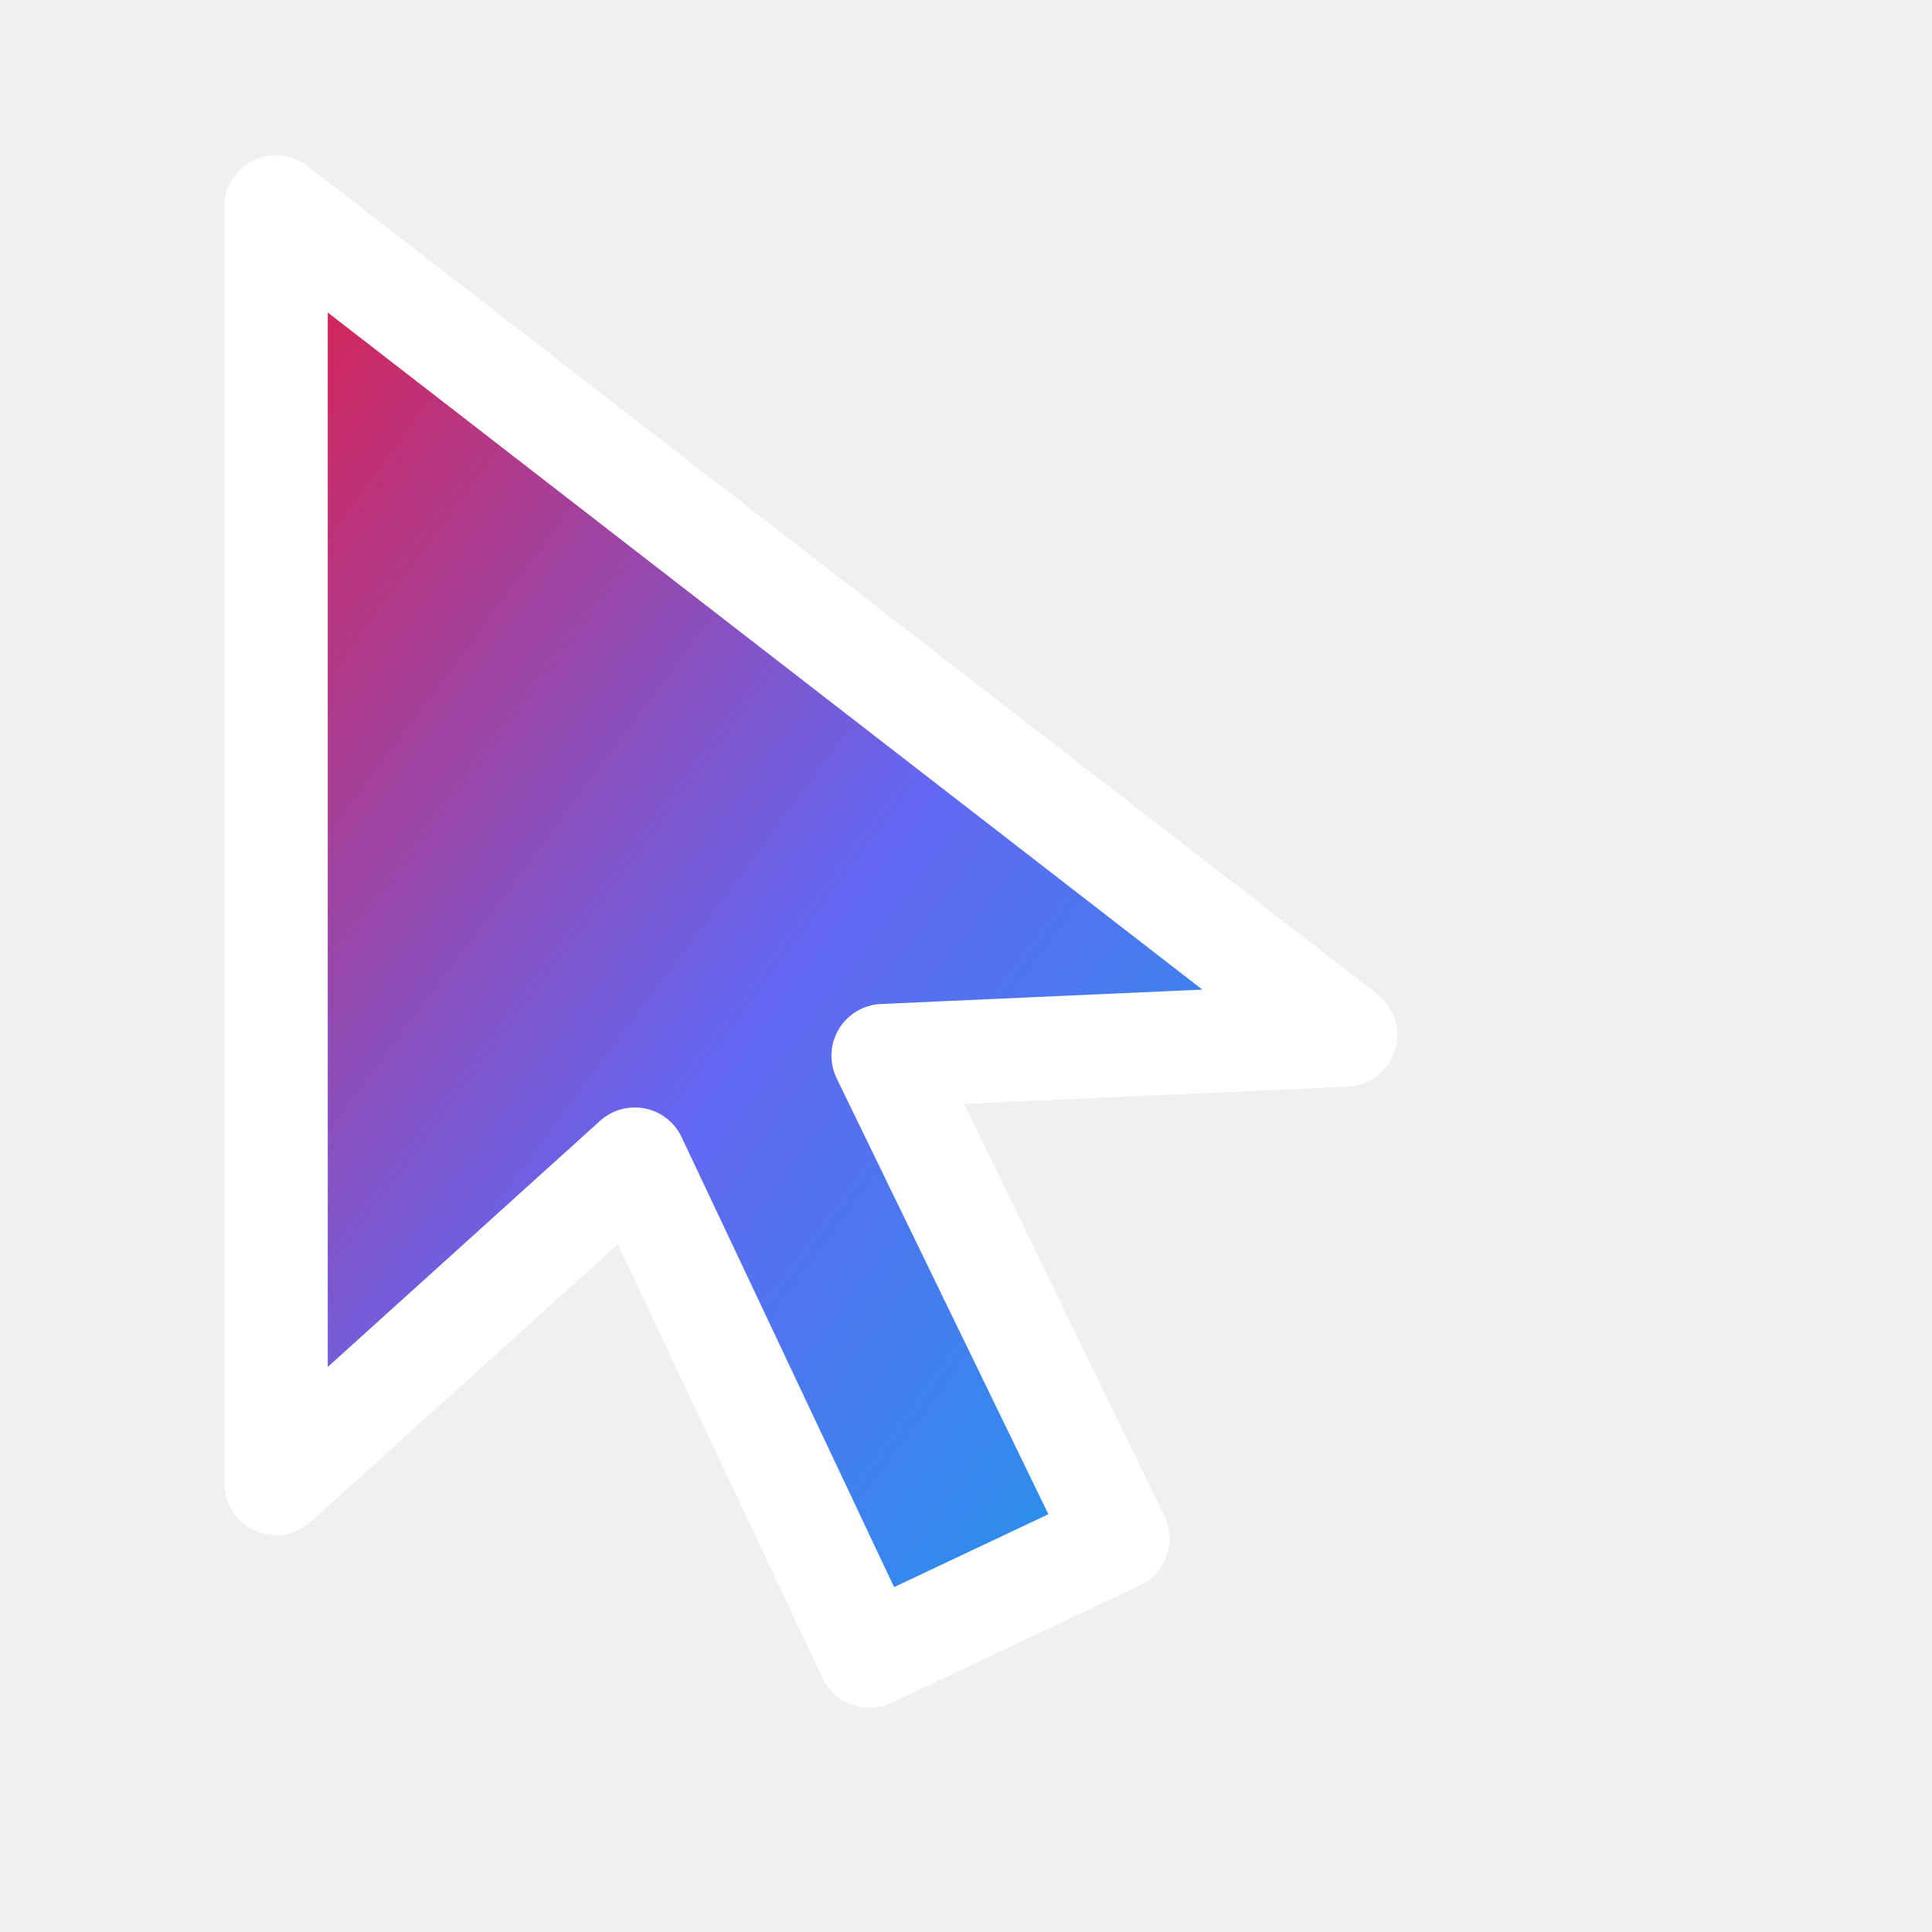
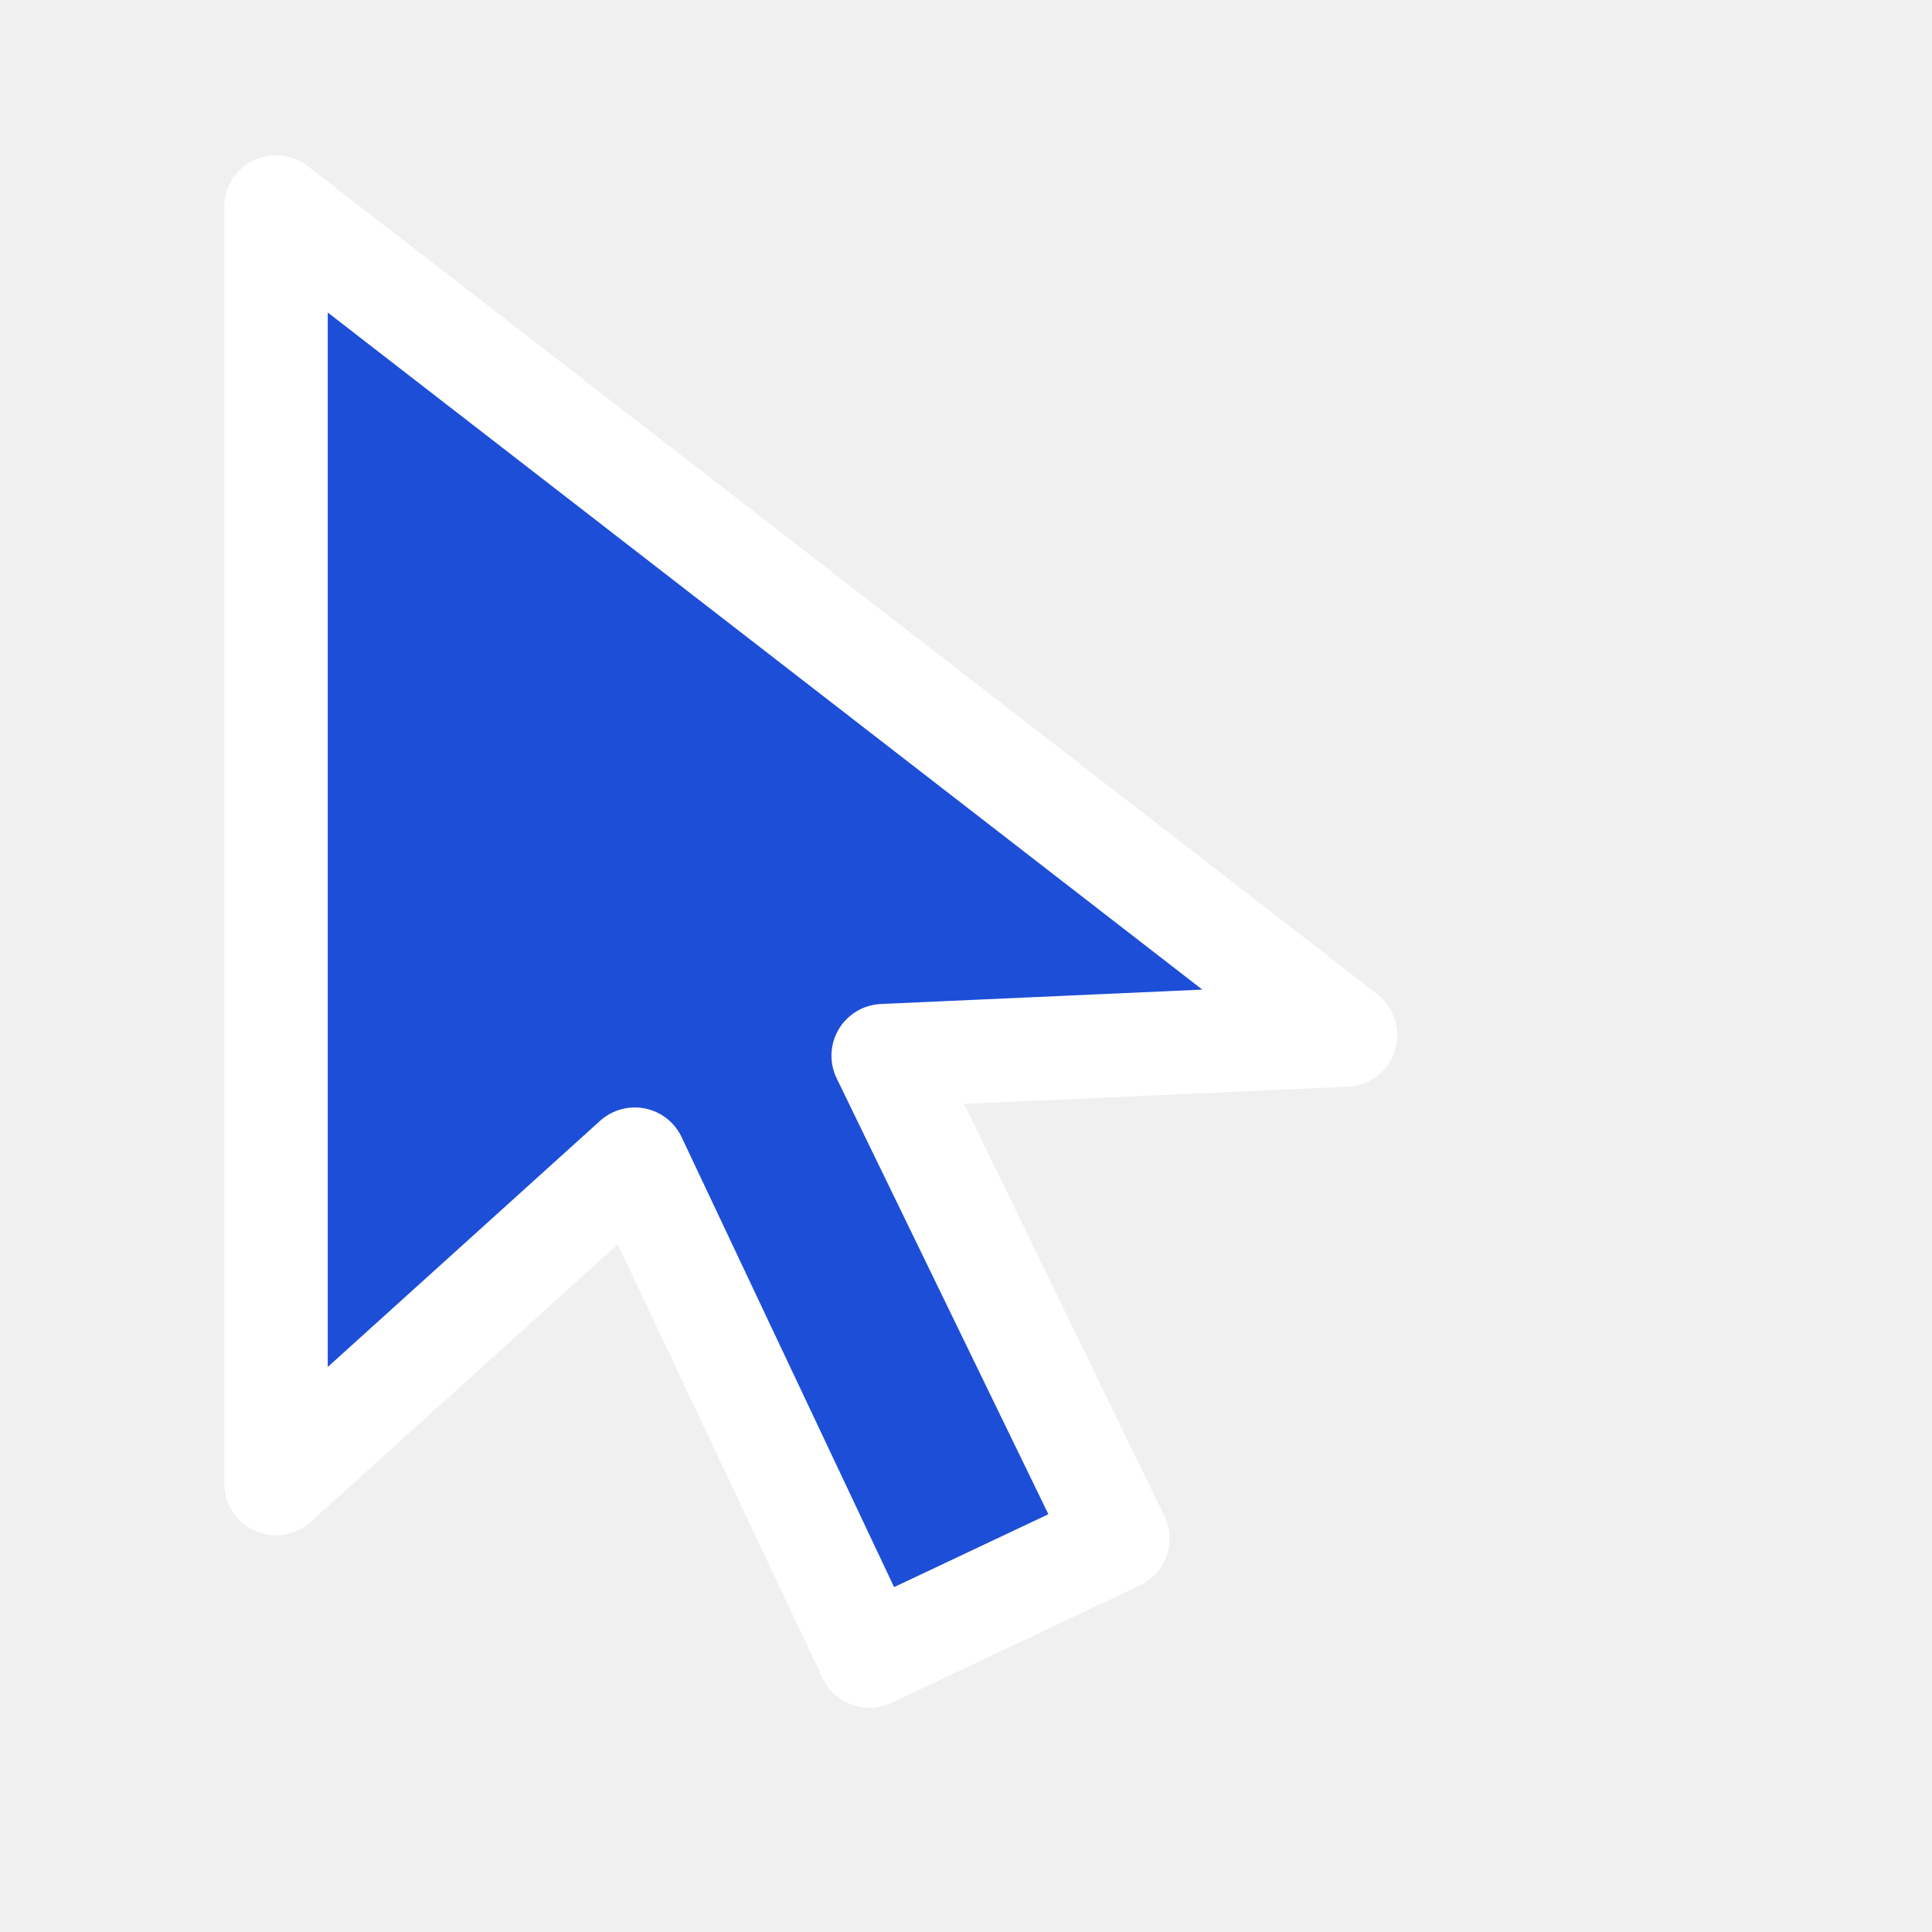
<svg xmlns="http://www.w3.org/2000/svg" width="28" height="28" viewBox="0 0 28 28">
-   <defs>
-     <linearGradient id="g" x1="0" y1="0" x2="1" y2="1">
-       <stop offset="0%" stop-color="#e11d48" />
-       <stop offset="50%" stop-color="#6366f1" />
-       <stop offset="100%" stop-color="#0ea5e9" />
-     </linearGradient>
-   </defs>
-   <path d="M4 3 L4 21.5 L9.2 16.8 L12.6 24 L16.2 22.3 L12.8 15.3 L19.5 15 Z" fill="url(#g)" stroke="#fff" stroke-width="1.5" stroke-linejoin="round" />
+   <path d="M4 3 L4 21.5 L9.2 16.8 L12.6 24 L16.2 22.3 L12.8 15.3 L19.5 15 Z" fill="#1d4ed8" stroke="#fff" stroke-width="1.5" stroke-linejoin="round" />
</svg>
